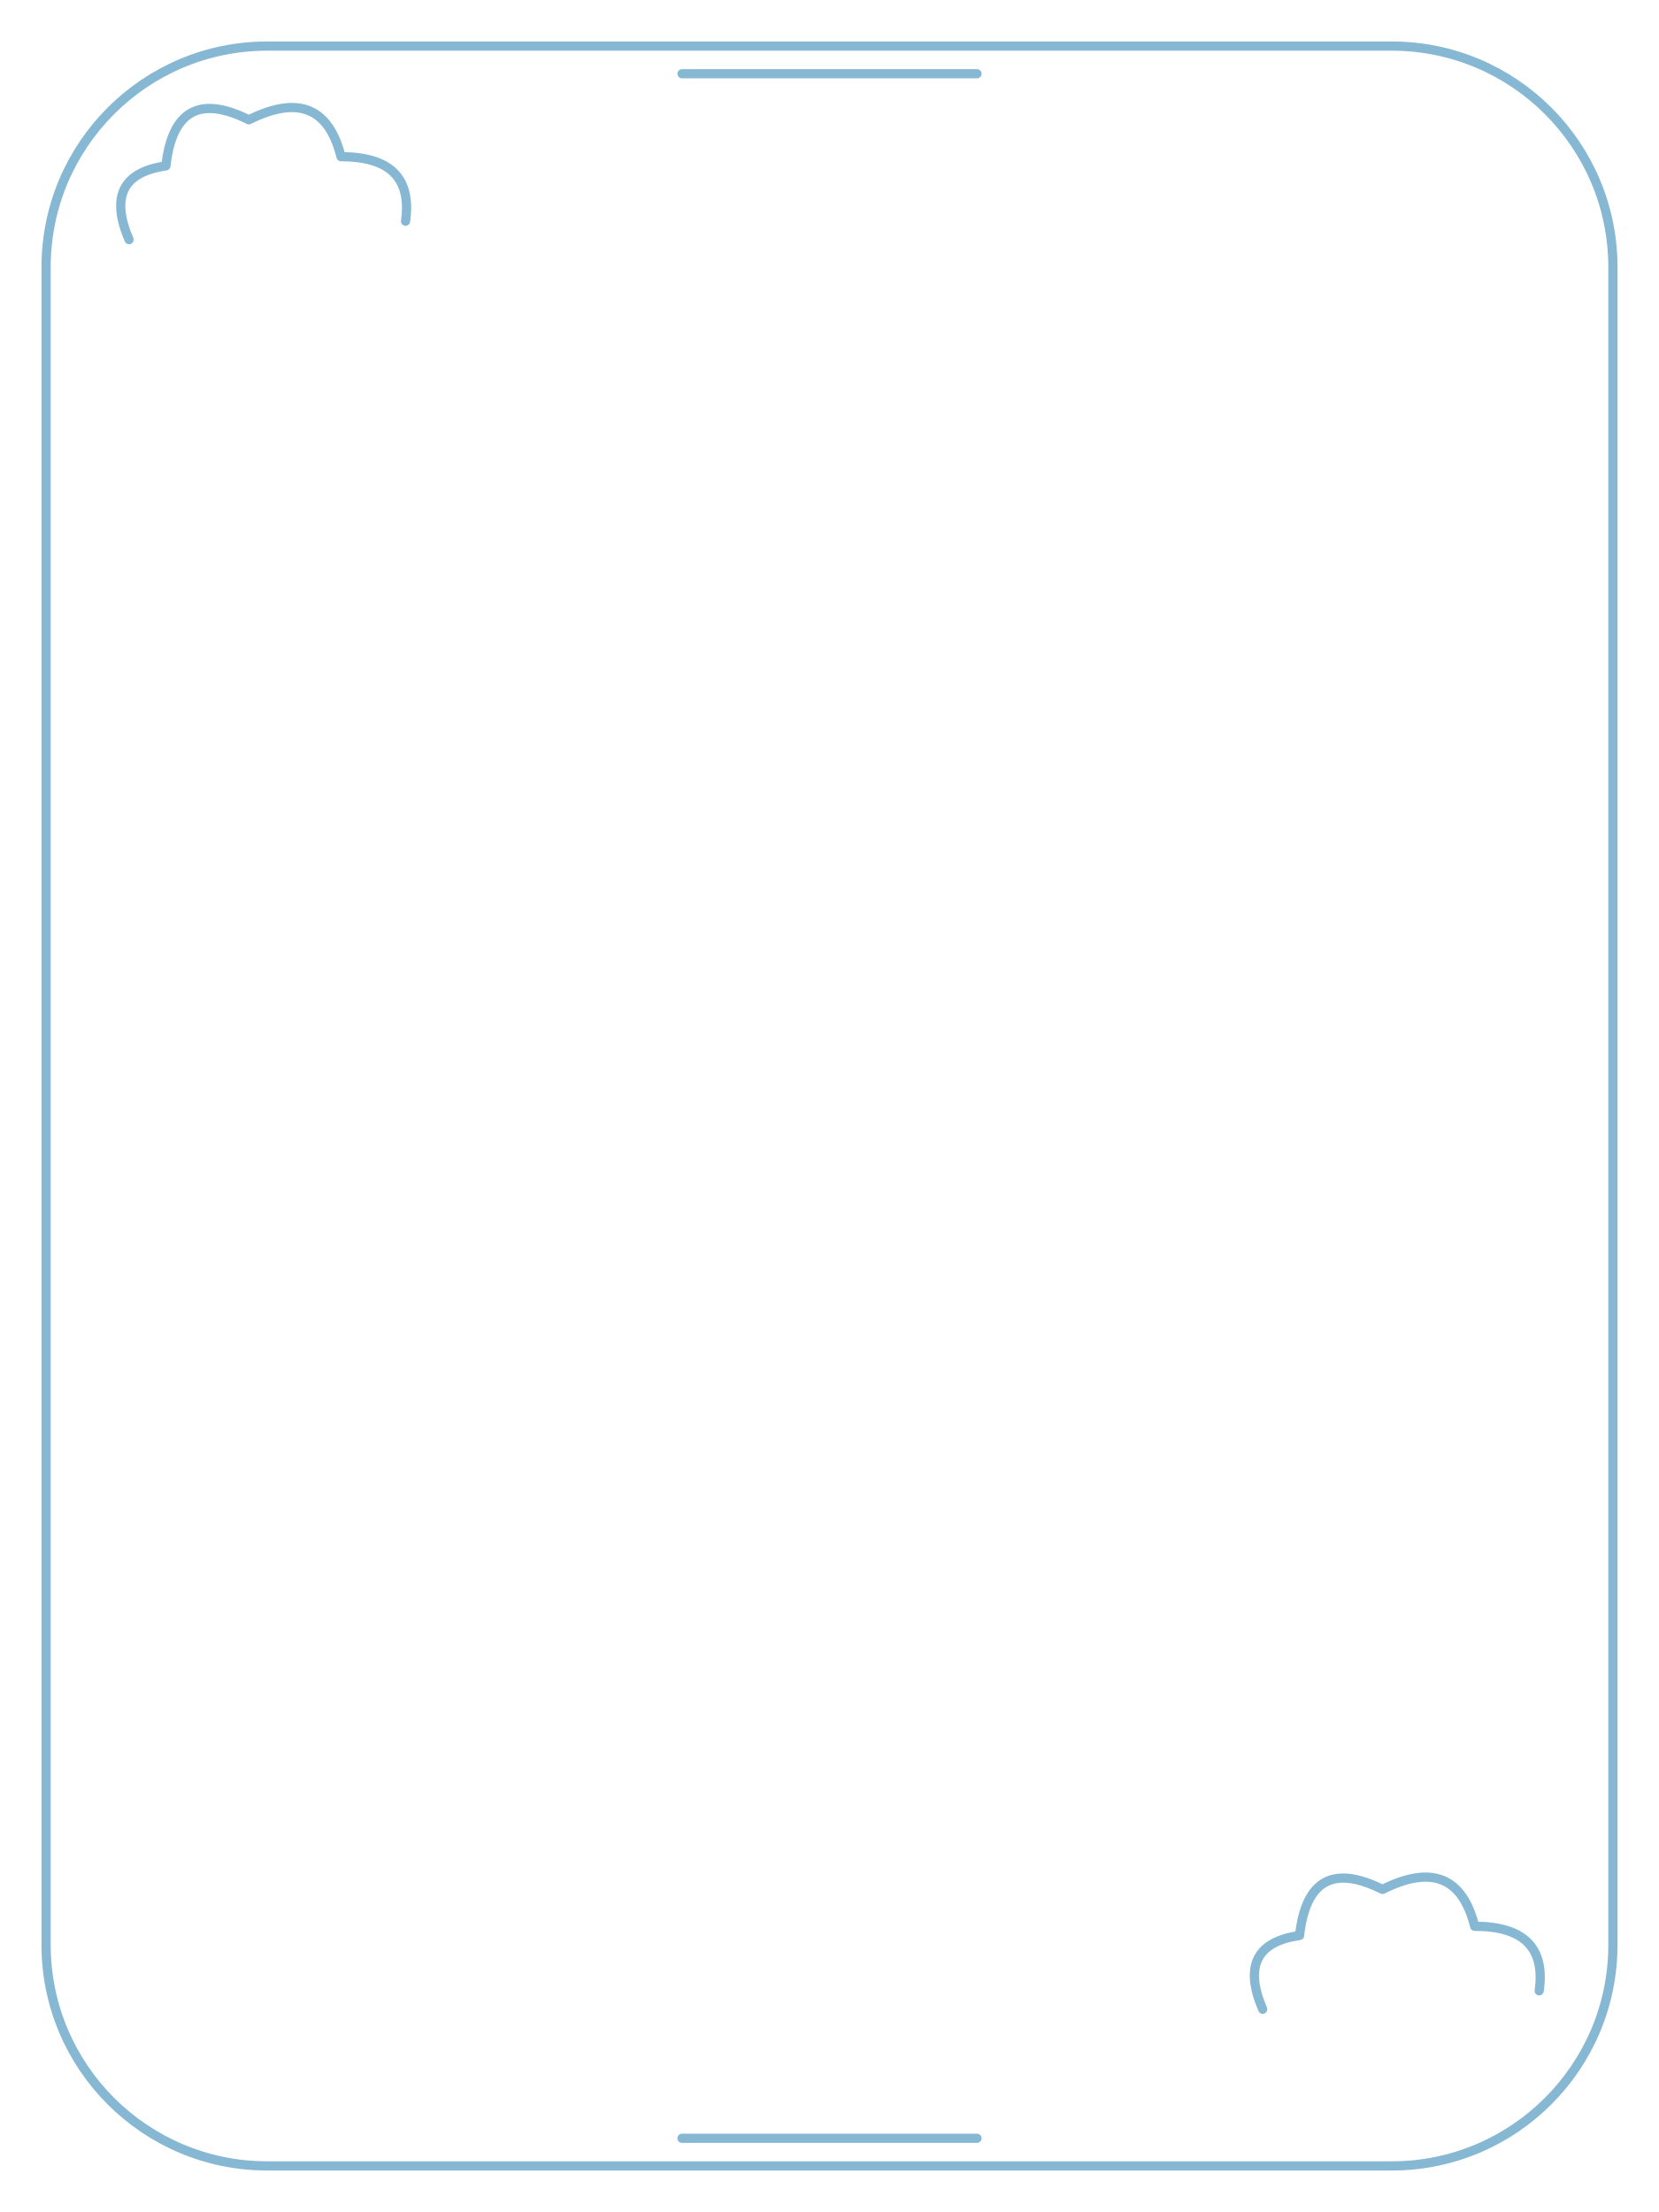
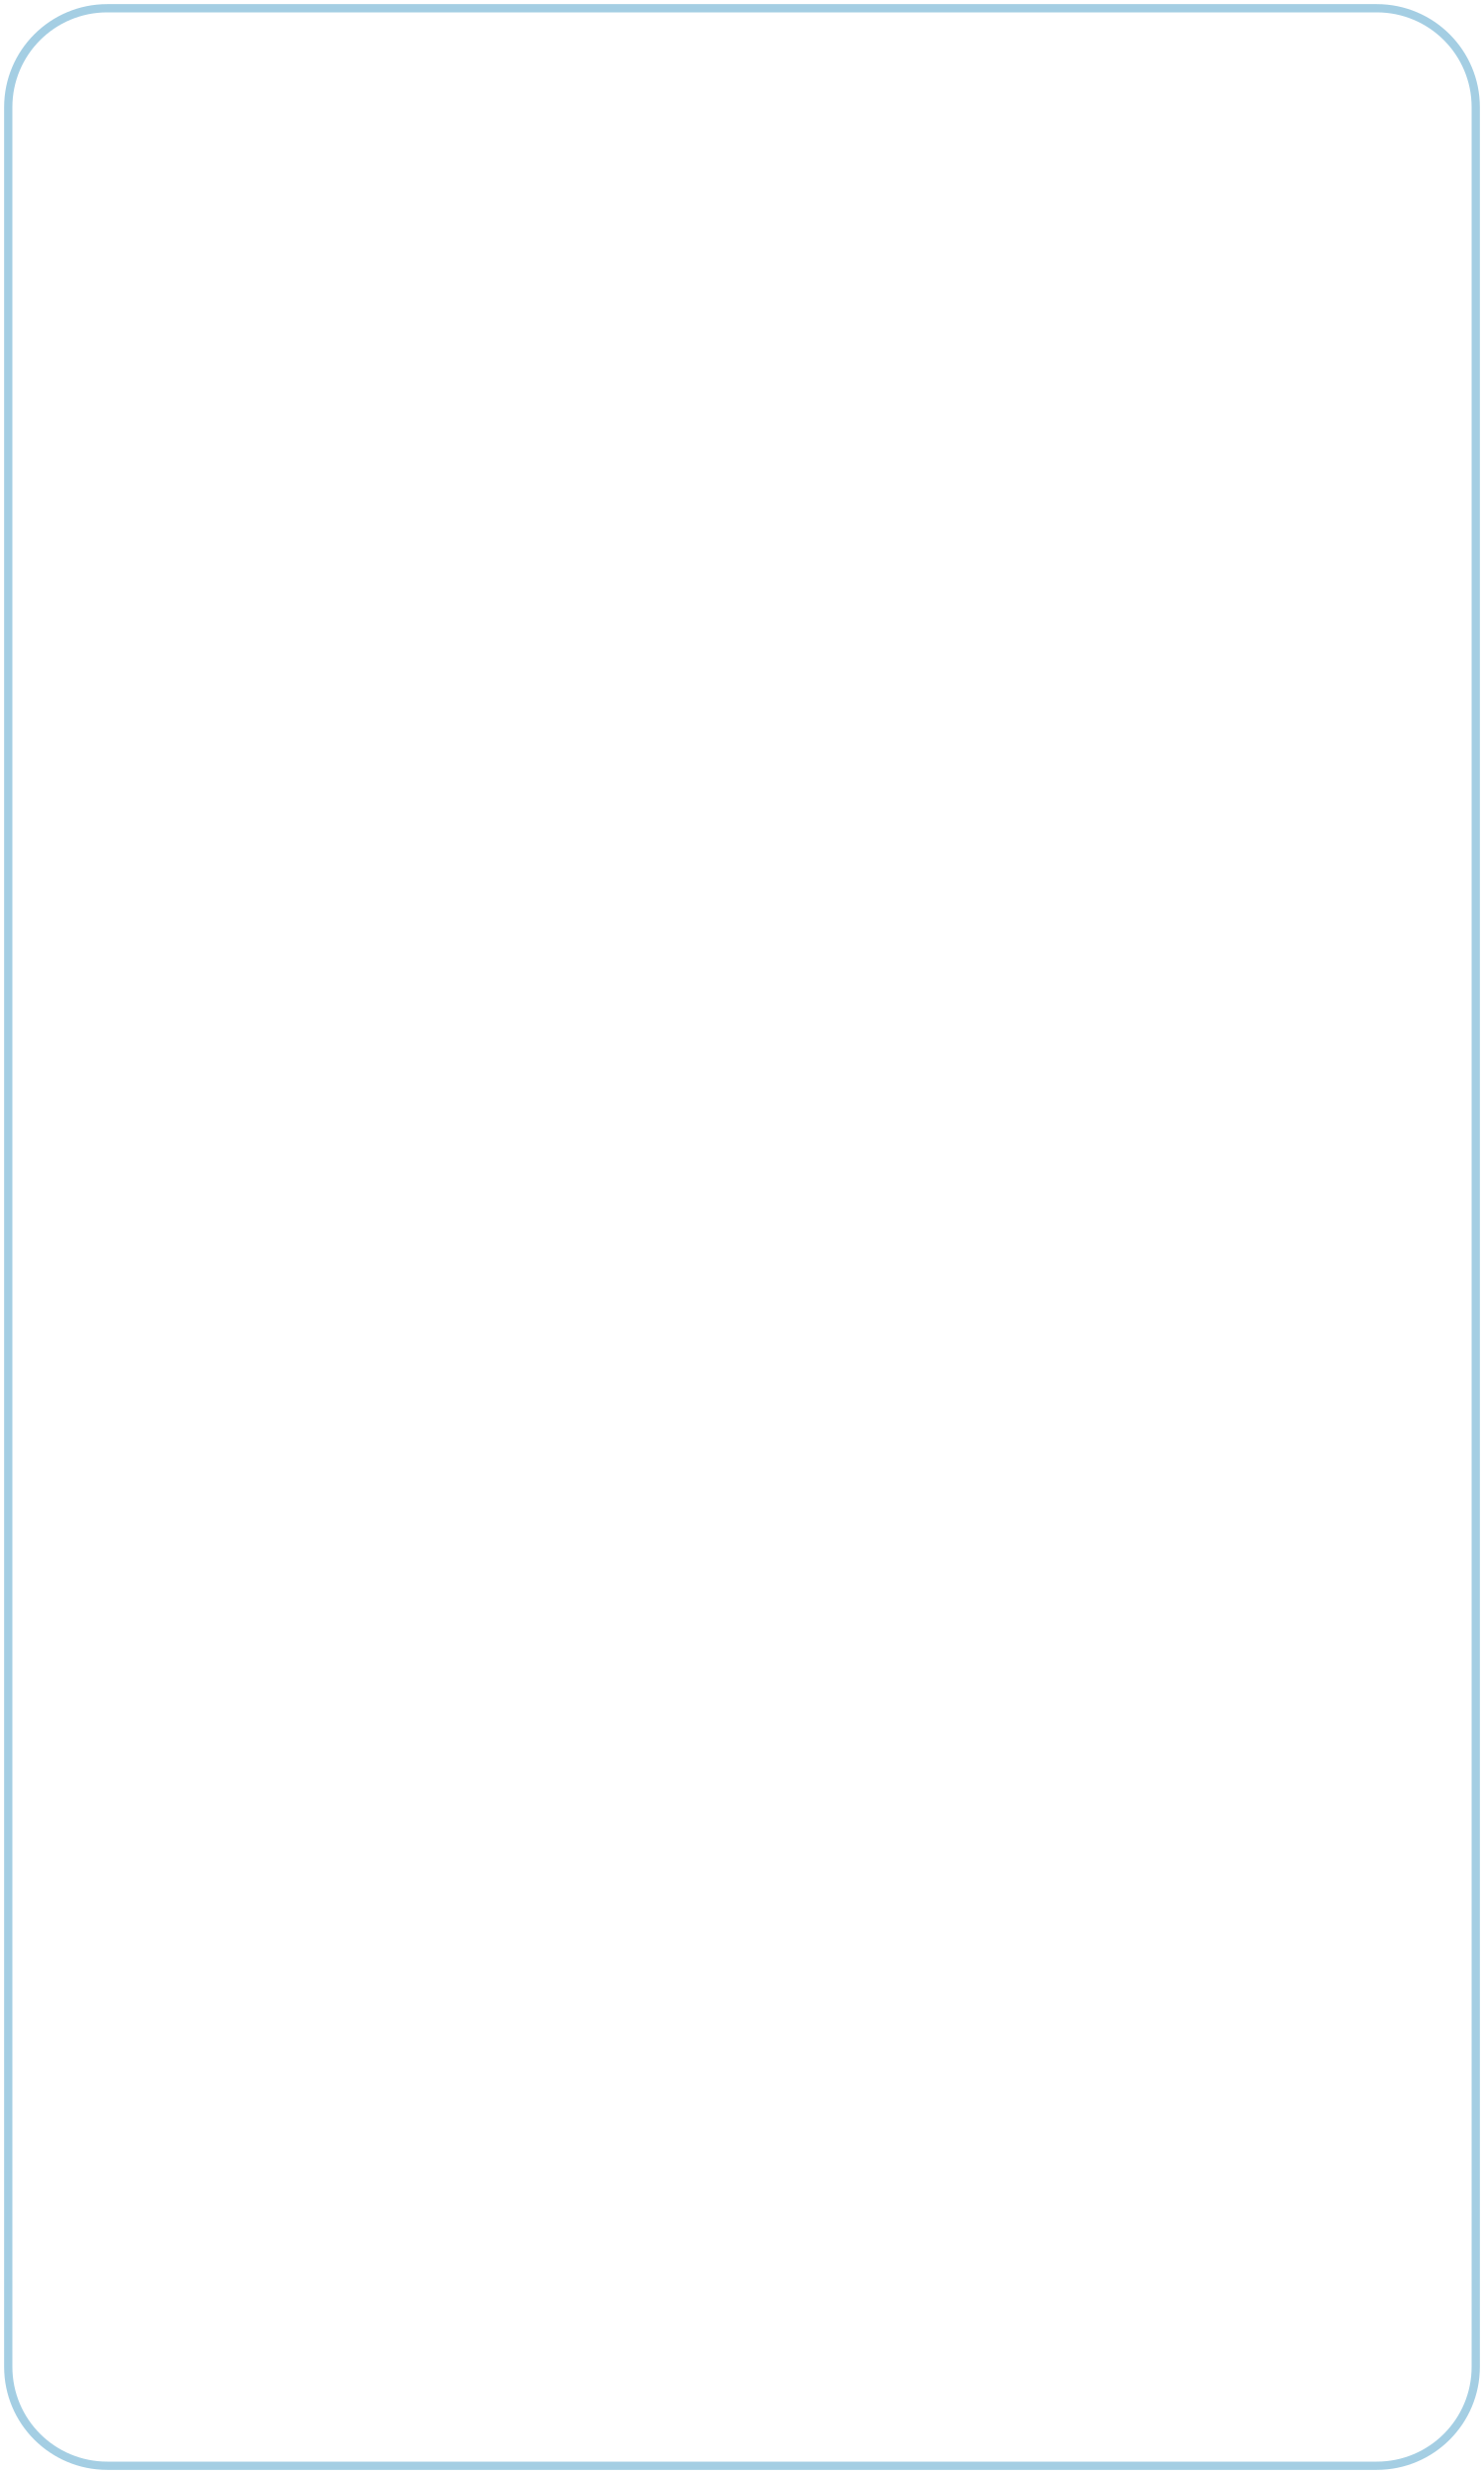
- <svg xmlns="http://www.w3.org/2000/svg" viewBox="0 0 180 240" preserveAspectRatio="none">
-   <g fill="none" stroke="#86b8d4" stroke-width="1" stroke-linecap="round" stroke-linejoin="round">
-     <rect vector-effect="non-scaling-stroke" x="5" y="5" width="170" height="230" rx="24" />
-     <path vector-effect="non-scaling-stroke" d="M14 26q-3-7 4-8 1-9 9-5 8-4 10 4 8 0 7 7M137 218q-3-7 4-8 1-9 9-5 8-4 10 4 8 0 7 7M74 8h32M74 232h32" />
-   </g>
+ <svg xmlns="http://www.w3.org/2000/svg" viewBox="0 0 180 300" preserveAspectRatio="none">
+   <rect x="1" y="1" width="178" height="298" rx="12" fill="none" stroke="#a4cee3" stroke-width="1" vector-effect="non-scaling-stroke" />
</svg>
